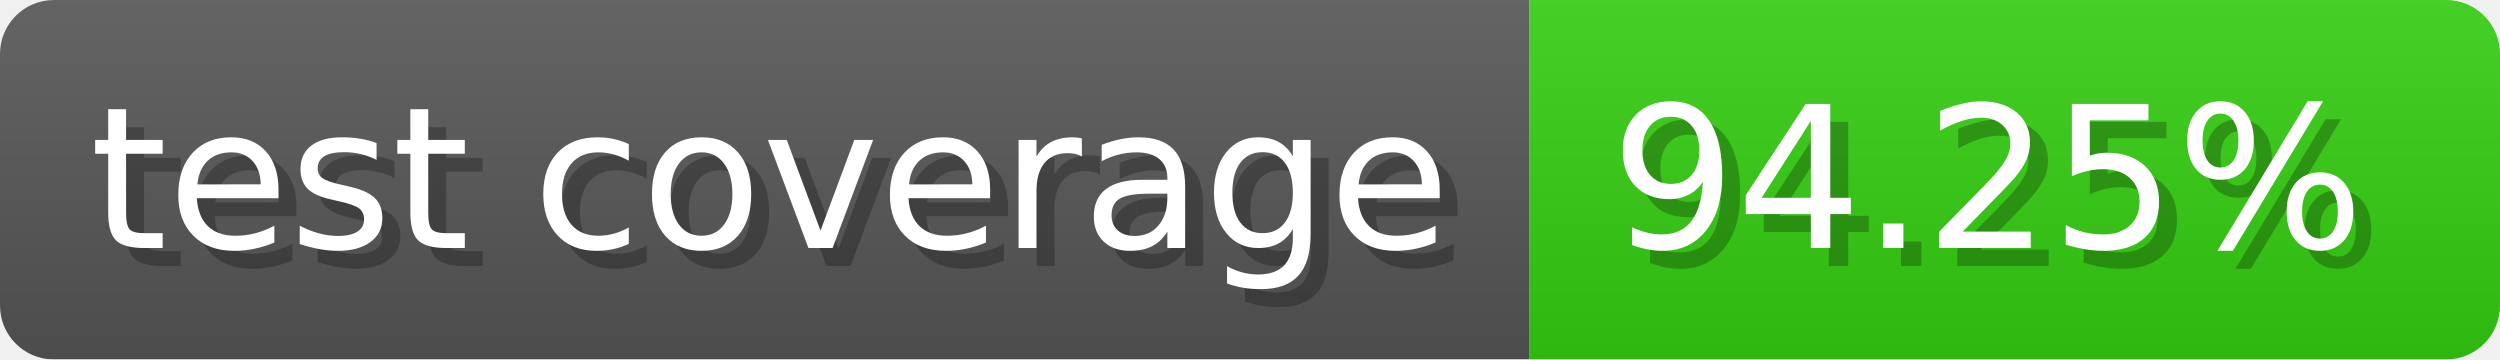
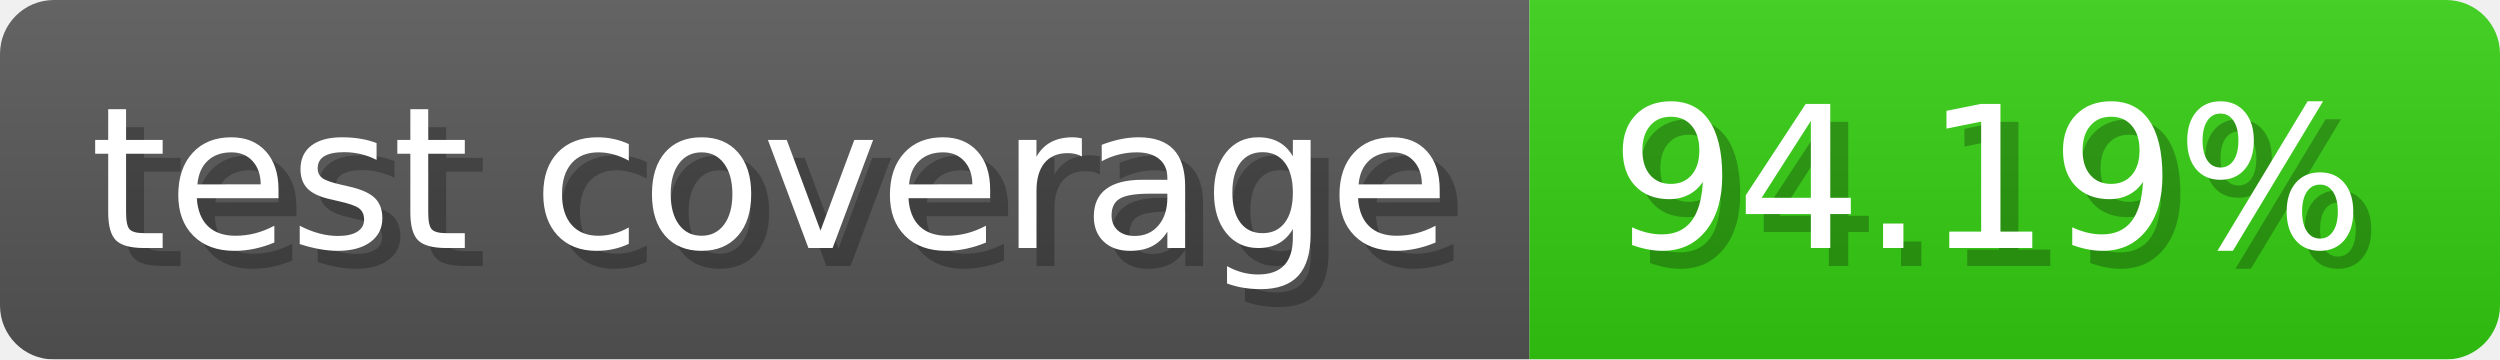
- <svg xmlns="http://www.w3.org/2000/svg" width="139.1" height="20" viewBox="0 0 1391 200" role="img" aria-label="test coverage: 94.25%">
+ <svg xmlns="http://www.w3.org/2000/svg" width="139.1" height="20" viewBox="0 0 1391 200" role="img" aria-label="test coverage: 94.19%">
  <linearGradient id="a" x2="0" y2="100%">
    <stop offset="0" stop-opacity=".1" stop-color="#EEE" />
    <stop offset="1" stop-opacity=".1" />
  </linearGradient>
  <mask id="m">
    <rect width="1391" height="200" rx="30" fill="#FFF" />
  </mask>
  <g mask="url(#m)">
    <rect width="851" height="200" fill="#555" />
    <rect width="540" height="200" fill="#3C1" x="851" />
    <rect width="1391" height="200" fill="url(#a)" />
  </g>
  <g aria-hidden="true" fill="#fff" text-anchor="start" font-family="Verdana,DejaVu Sans,sans-serif" font-size="110">
    <text x="60" y="148" textLength="751" fill="#000" opacity="0.25">test coverage</text>
    <text x="50" y="138" textLength="751">test coverage</text>
-     <text x="906" y="148" textLength="440" fill="#000" opacity="0.25">94.25%</text>
-     <text x="896" y="138" textLength="440">94.25%</text>
+     <text x="906" y="148" textLength="440" fill="#000" opacity="0.25">94.19%</text>
+     <text x="896" y="138" textLength="440">94.19%</text>
  </g>
</svg>
